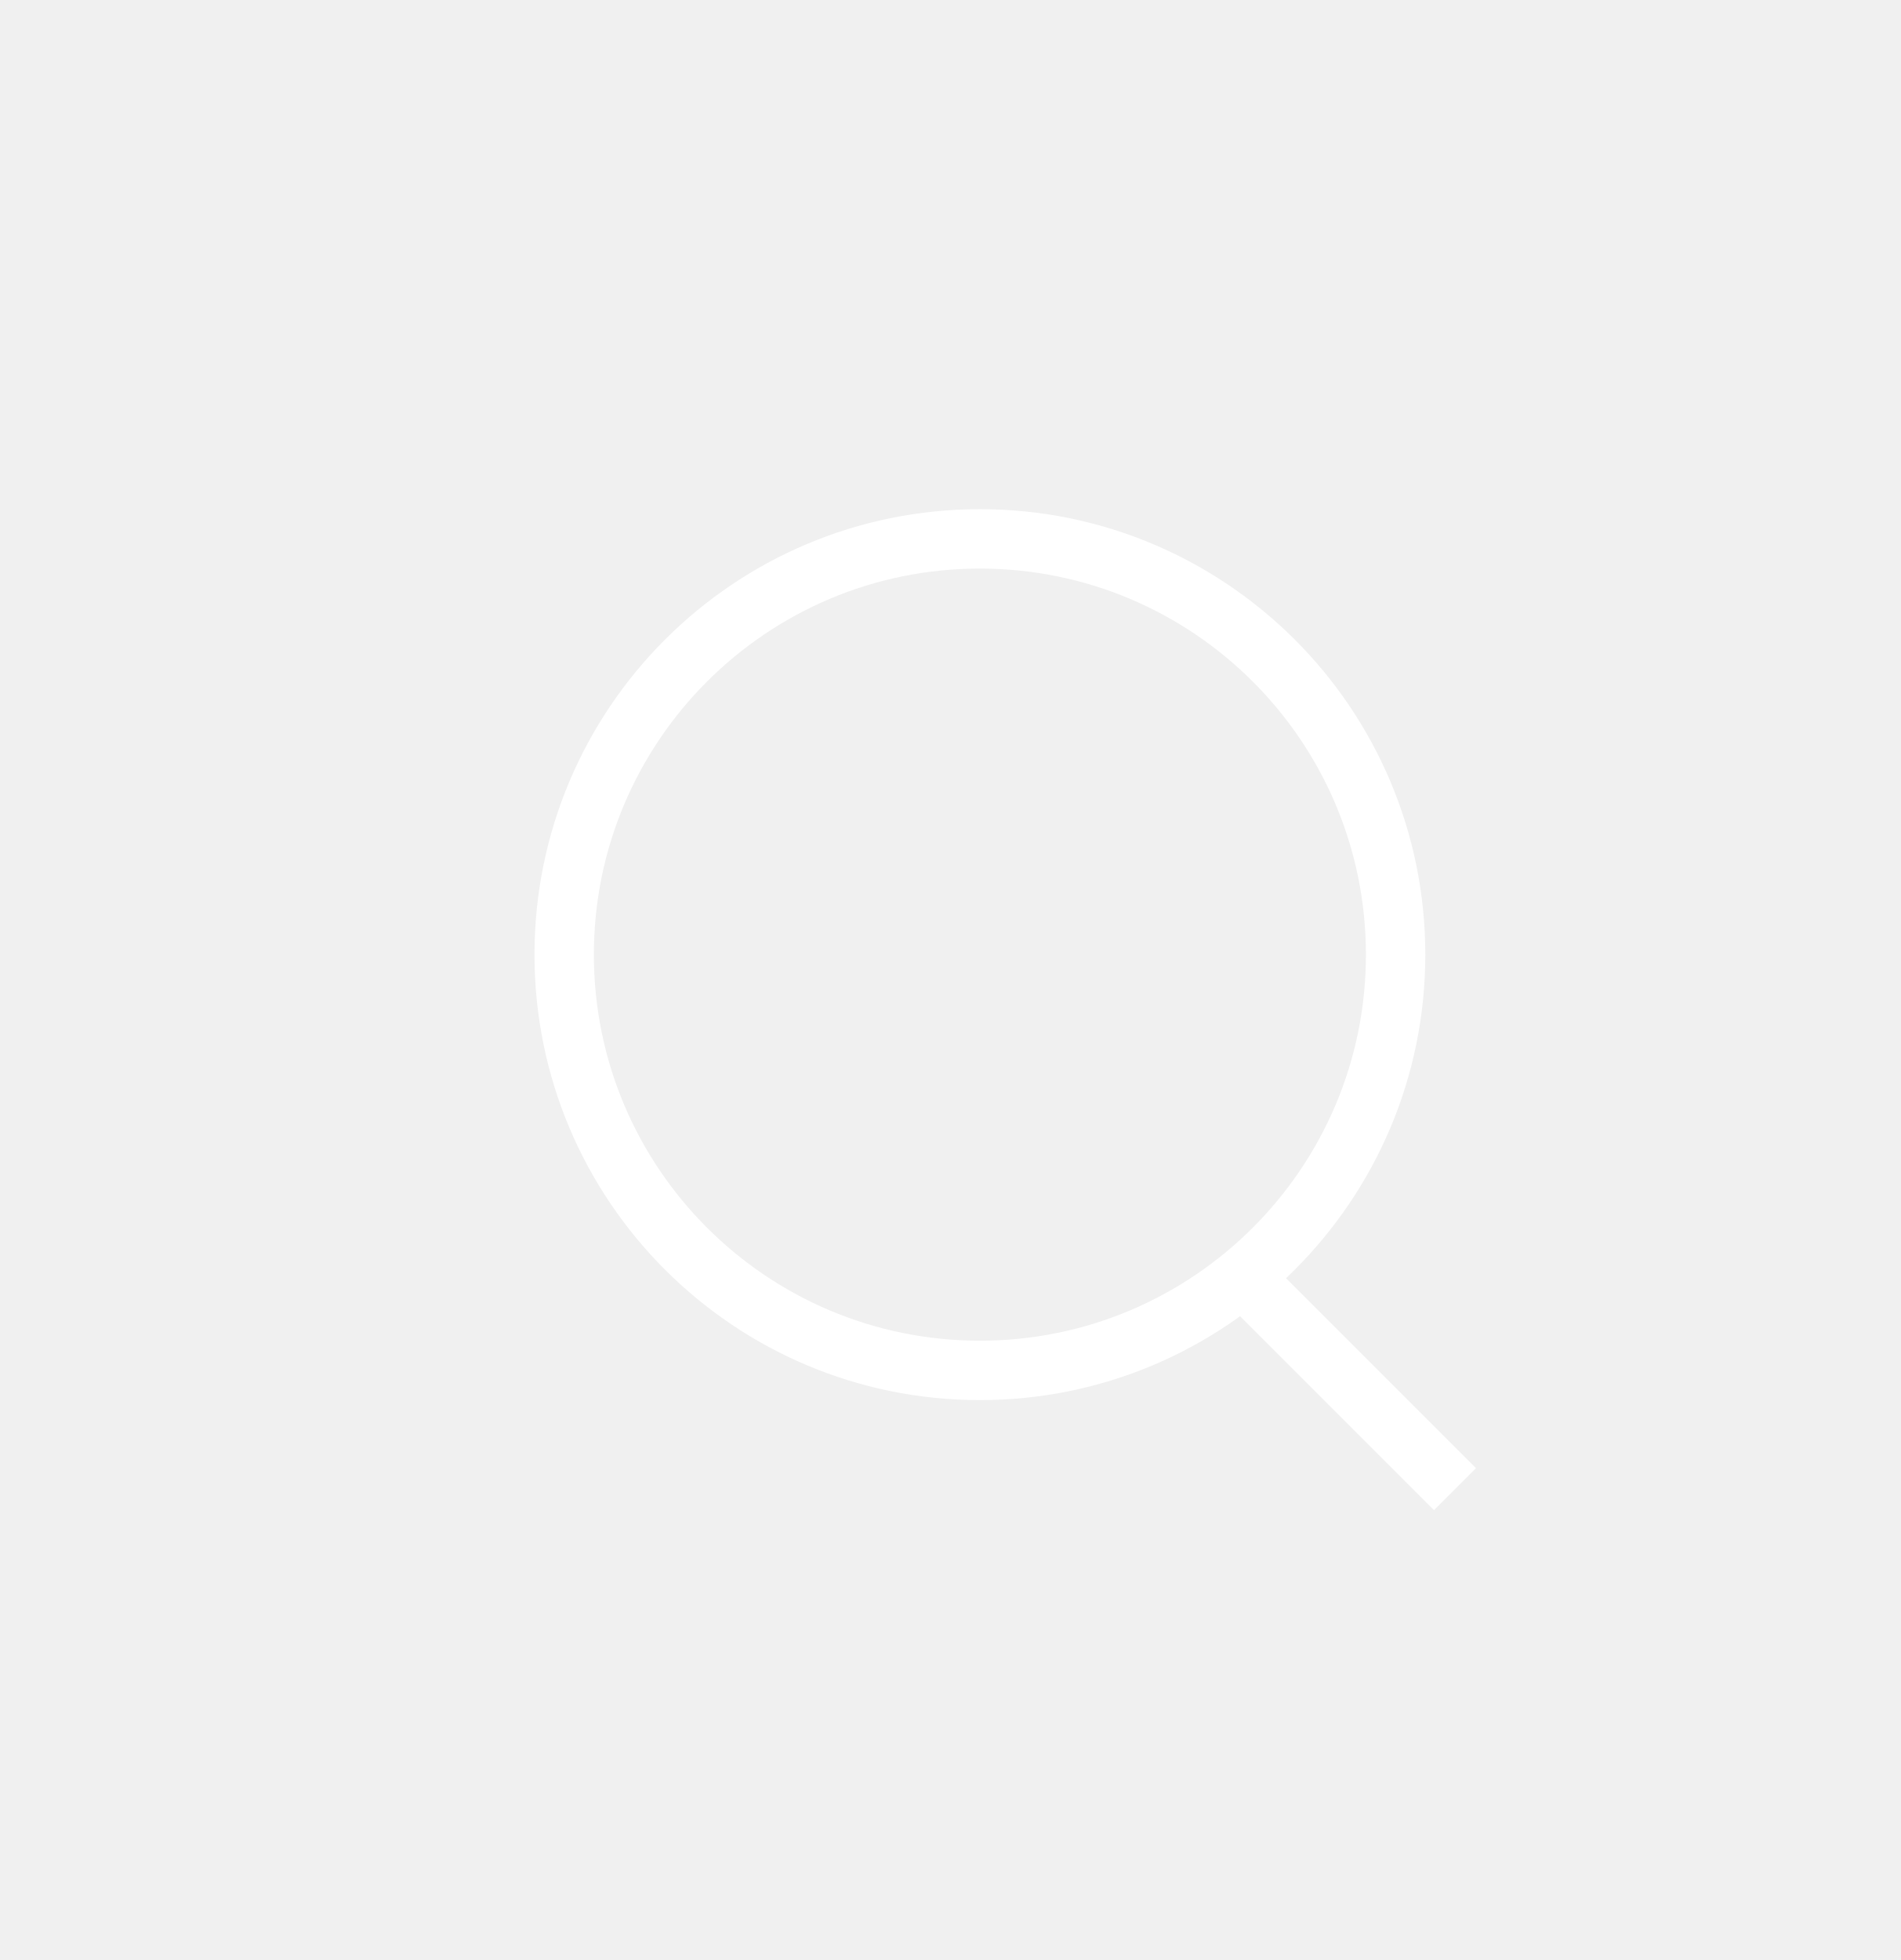
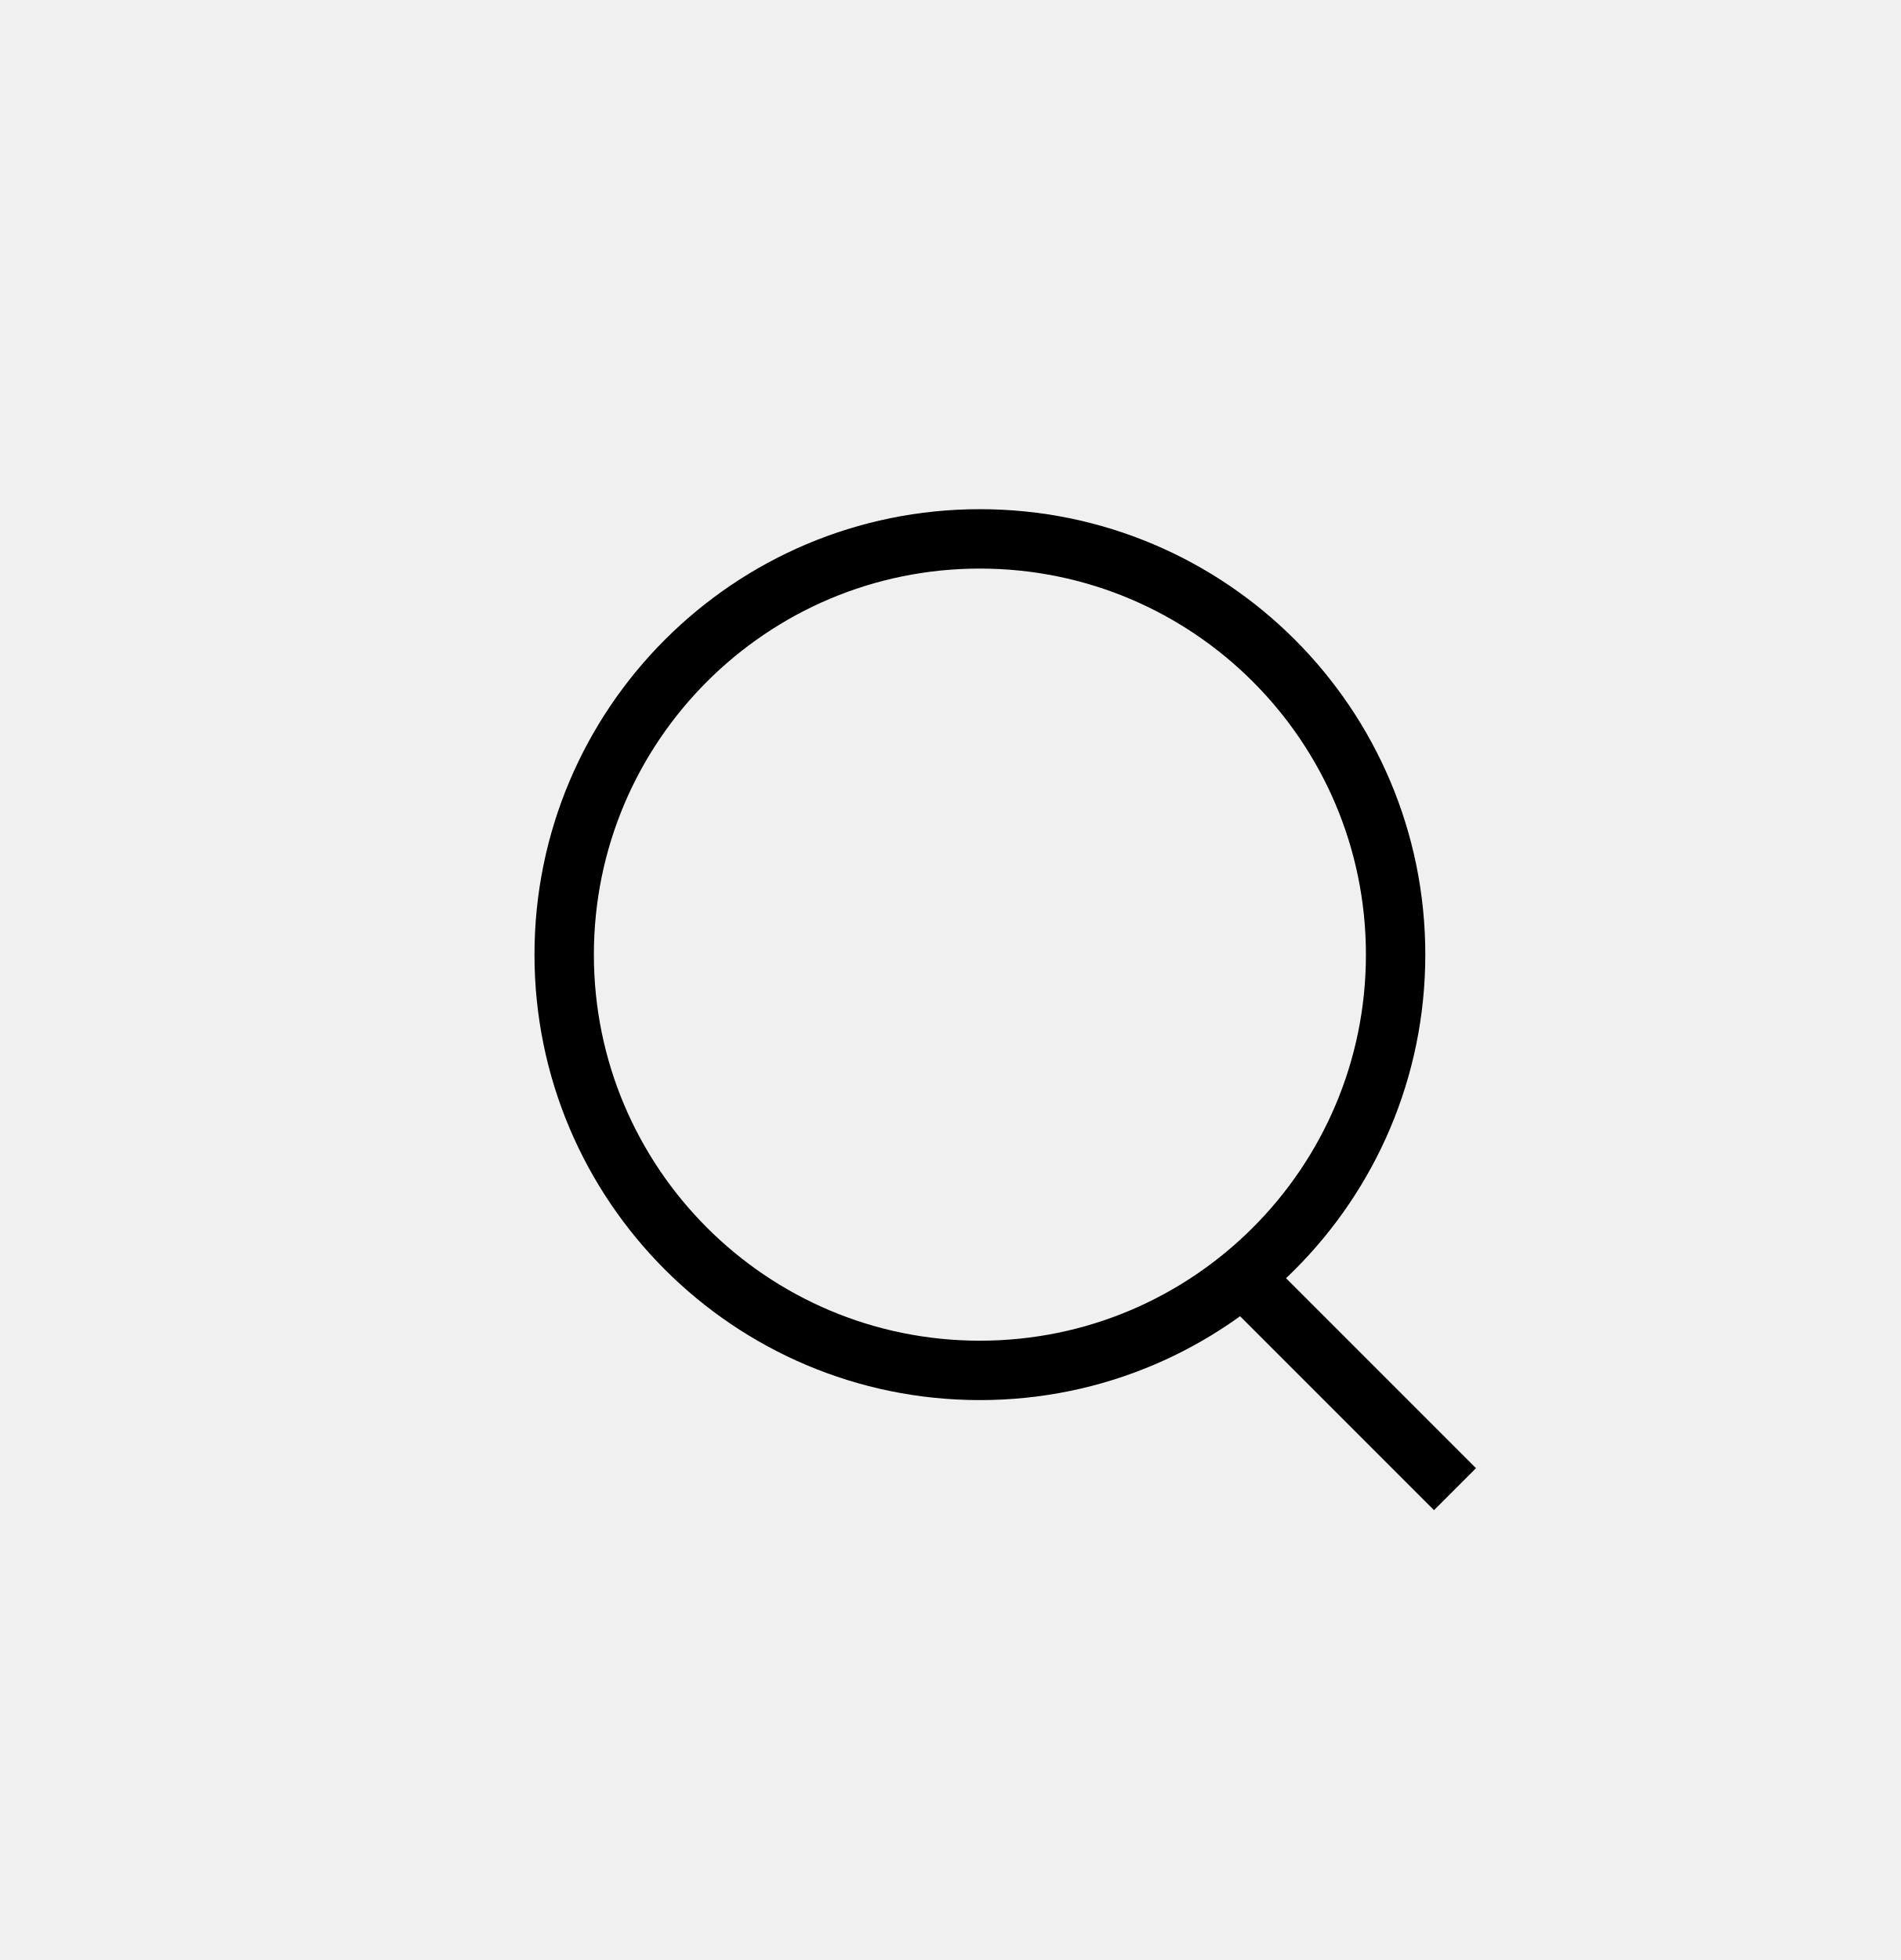
<svg xmlns="http://www.w3.org/2000/svg" width="32" height="33" viewBox="0 0 32 33" fill="none">
-   <path d="M21 21.573L24.5 25.073" stroke="white" />
-   <circle cx="16.5" cy="16.073" r="7" stroke="white" />
+   <g id="icon/search">
+     <path id="Vector 41" d="M21 21.573L24.5 25.073" stroke="currentColor" />
+     <circle id="Ellipse 112" cx="16.5" cy="16.073" r="7" stroke="currentColor" />
+   </g>
</svg>
